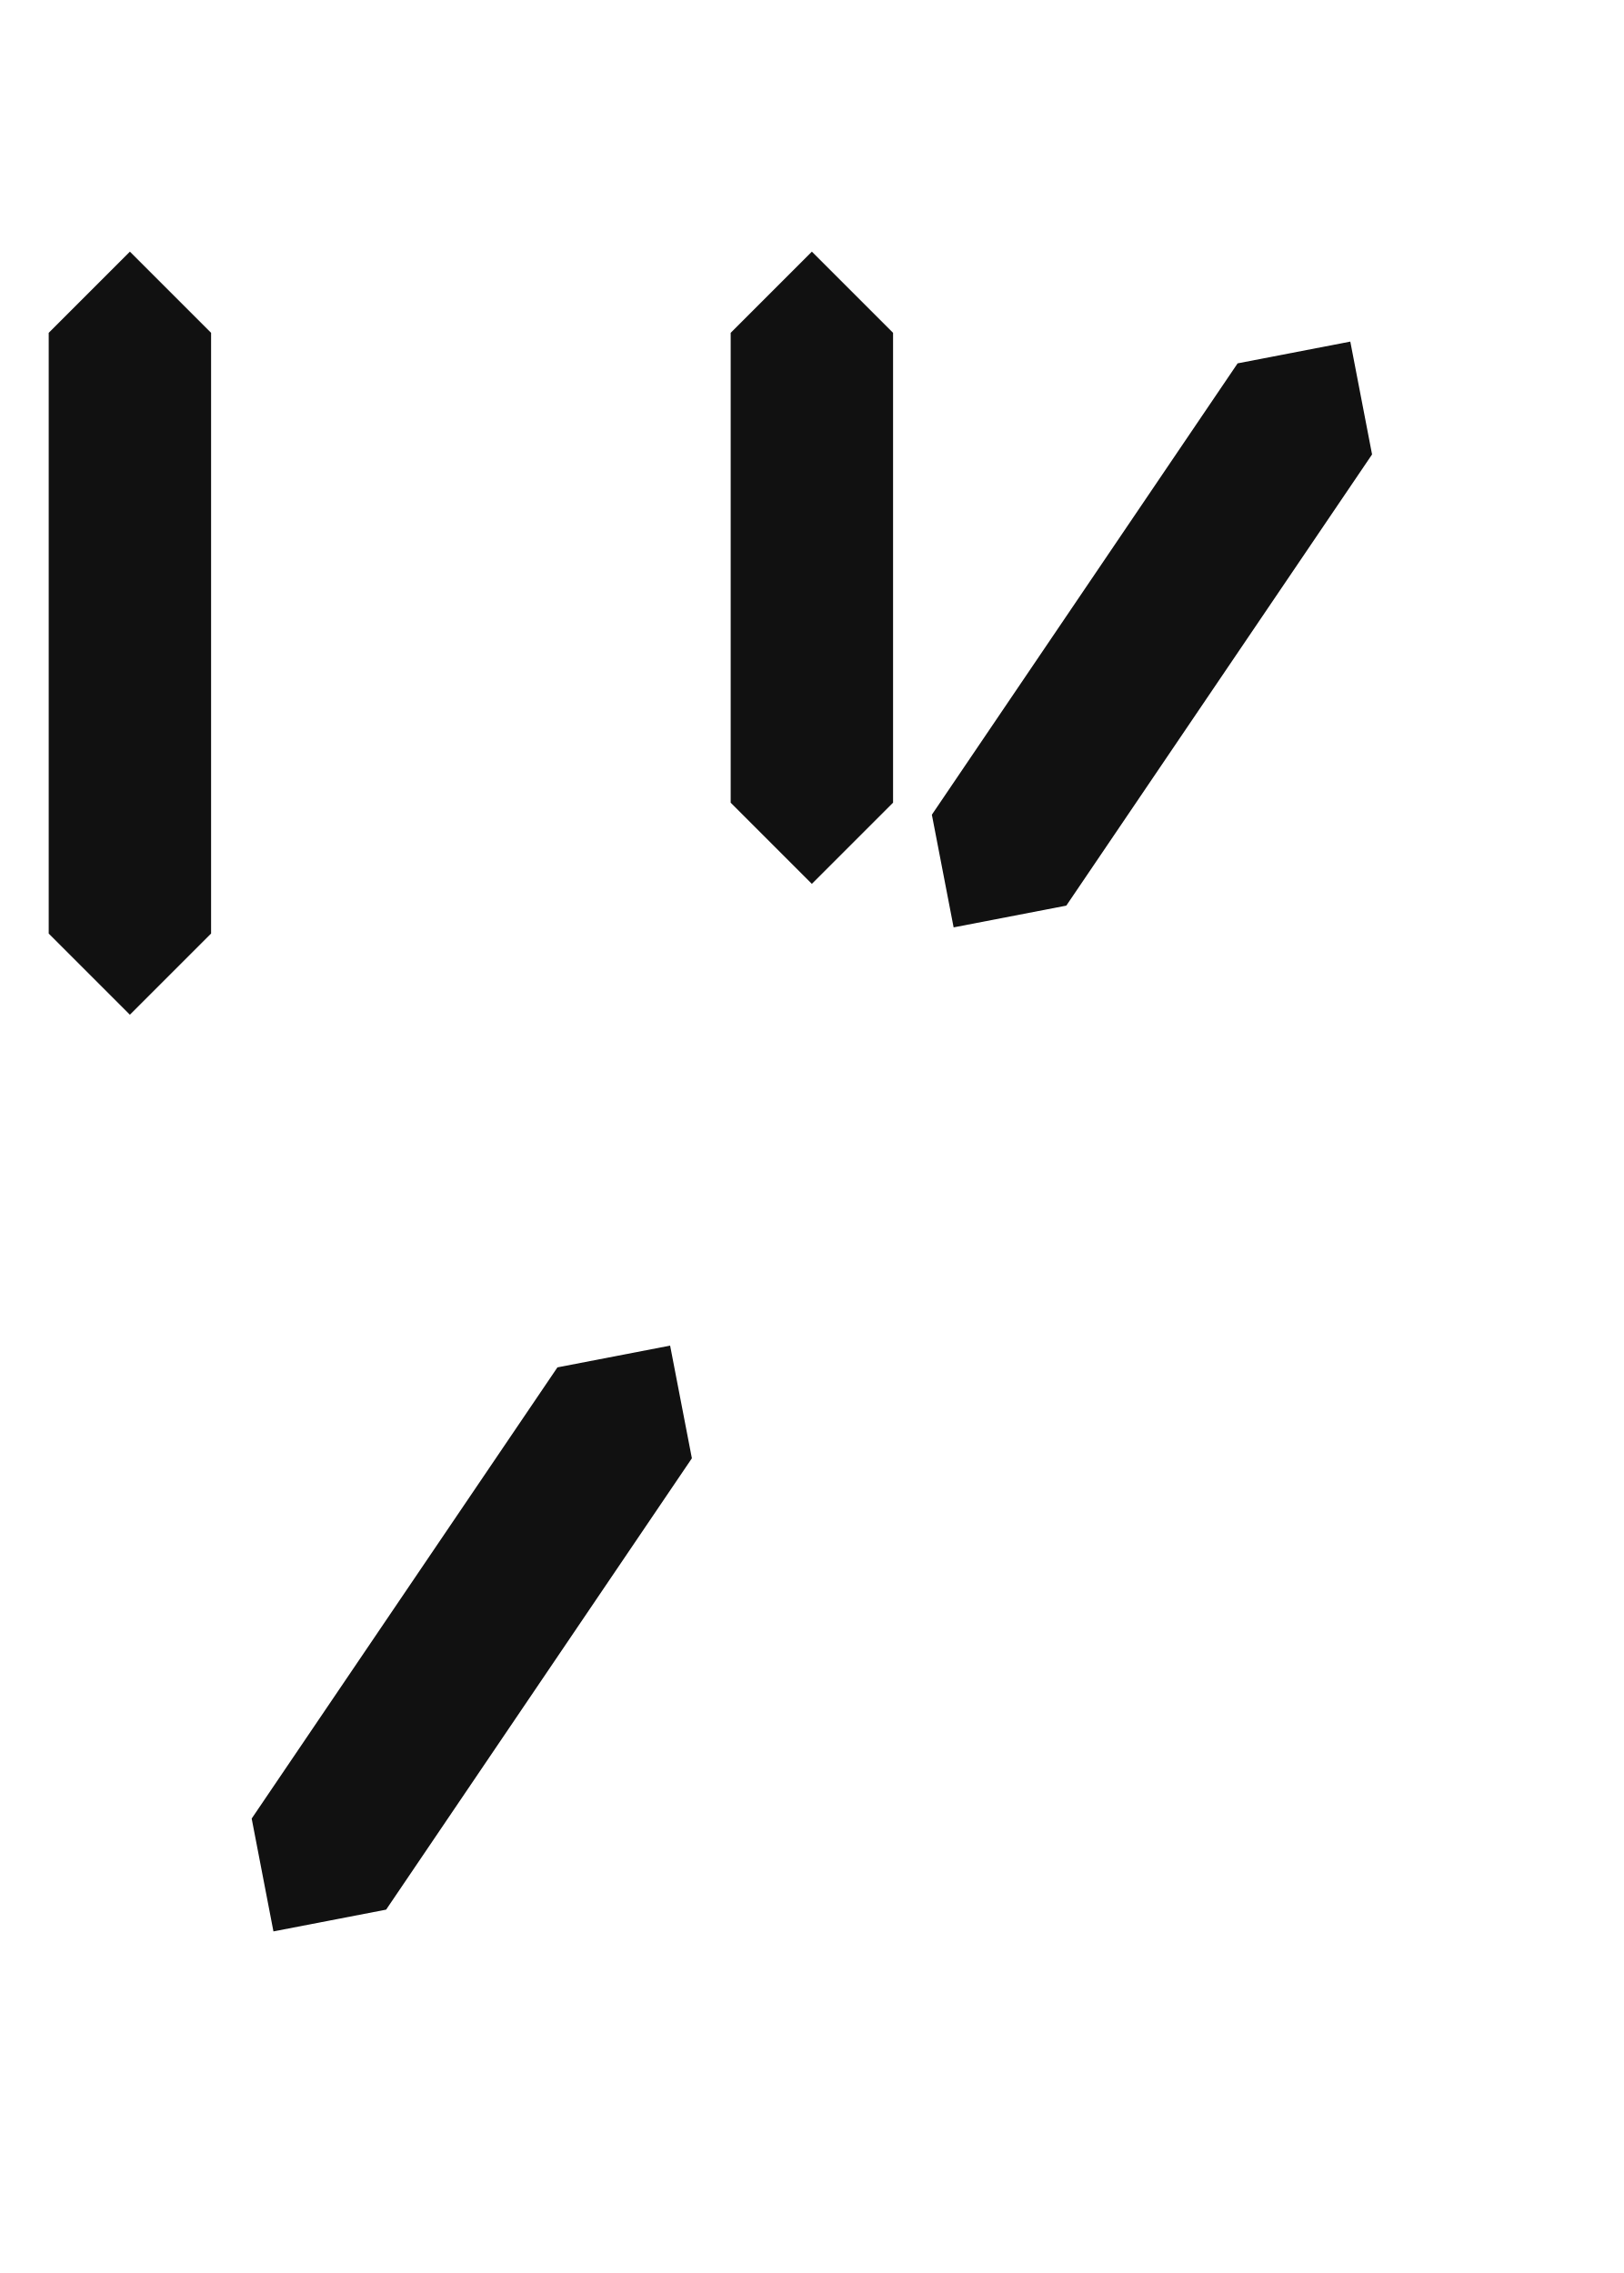
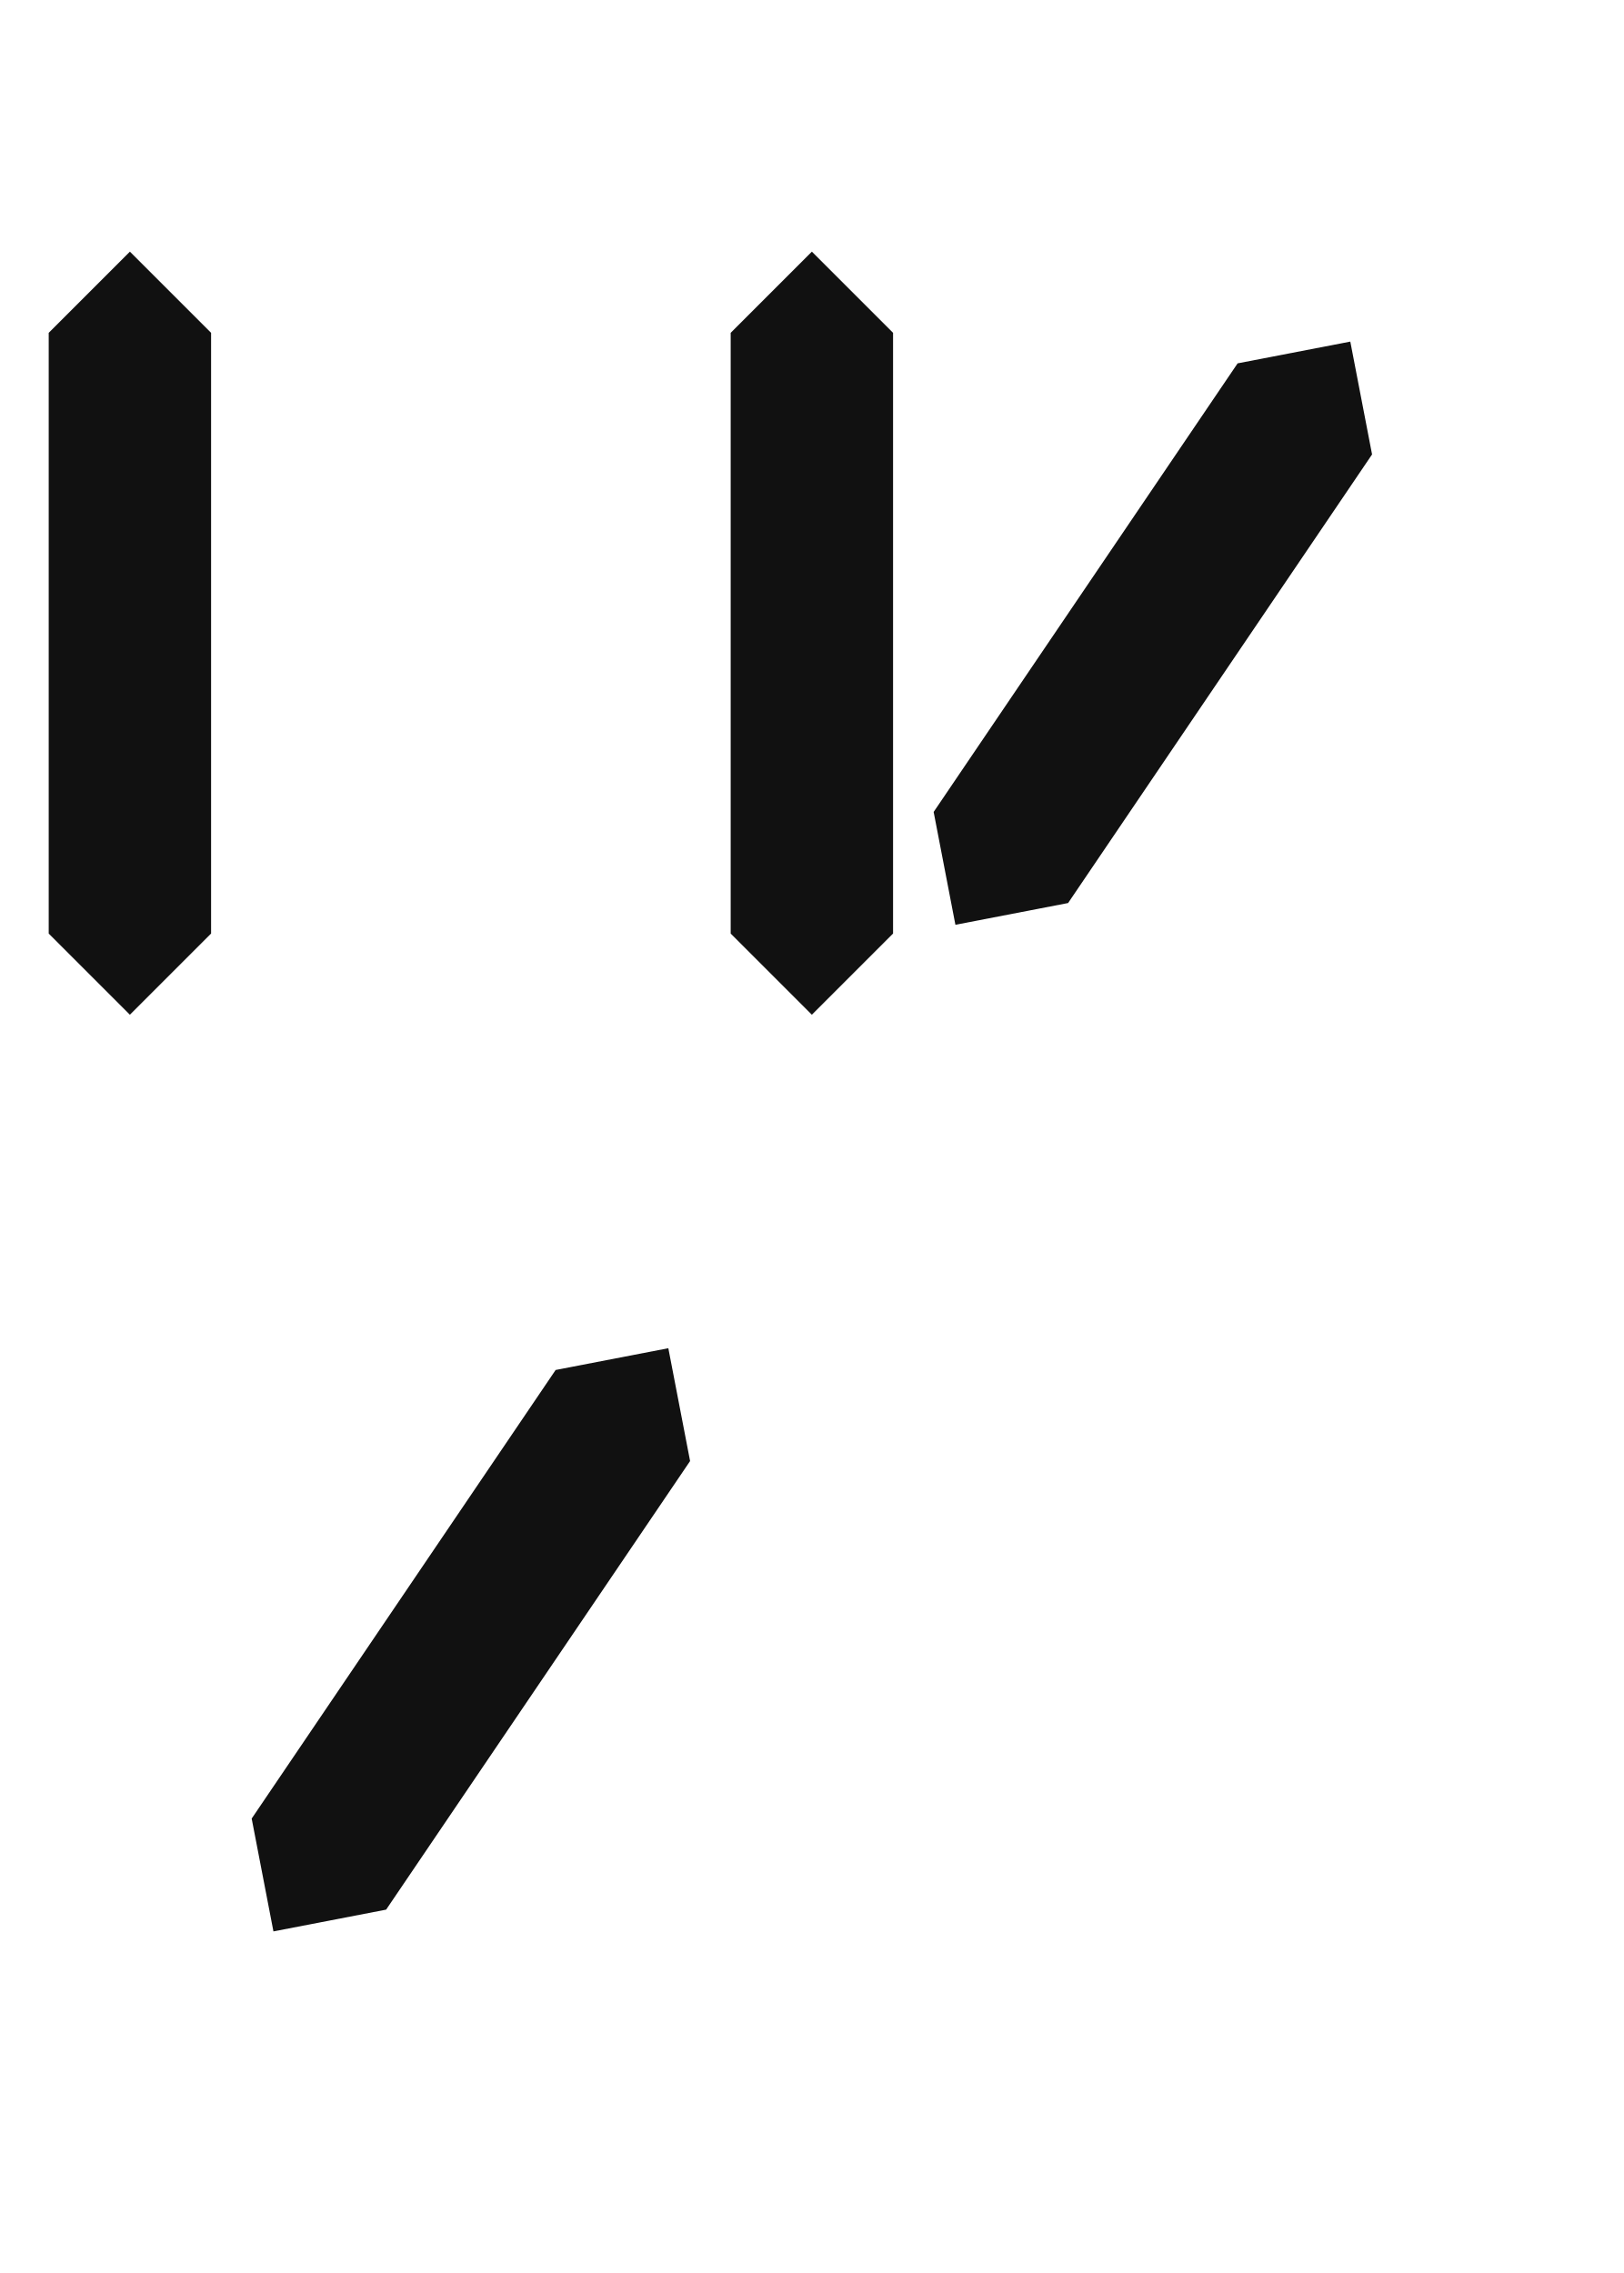
<svg xmlns="http://www.w3.org/2000/svg" viewBox="0 0 100 140" width="100" height="140">
  <polygon data-seg="2" points="8.00,15.50 3.00,20.50 3.00,57.50 8.00,62.50 13.00,57.50 13.00,20.50" fill="#111111" />
-   <polygon data-seg="4" points="50.00,15.50 45.00,20.50 45.00,49.44 50.00,54.44 55.00,49.44 55.00,20.50" fill="#111111" />
-   <polygon data-seg="5" points="83.16,21.04 76.22,22.38 57.39,50.18 58.73,57.12 65.67,55.78 84.50,27.99" fill="#111111" />
-   <polygon data-seg="A" points="41.27,82.88 34.33,84.22 15.50,112.01 16.84,118.96 23.78,117.62 42.61,89.82" fill="#111111" />
+   <polygon data-seg="4" points="50.00,15.50 45.00,20.50 45.00,57.50 50.00,62.50 55.00,57.50 55.00,20.50" fill="#111111" />
+   <polygon data-seg="5" points="83.16,21.04 76.22,22.38 57.50,50.01 58.84,56.96 65.78,55.62 84.50,27.99" fill="#111111" />
+   <polygon data-seg="A" points="41.16,83.04 34.22,84.38 15.50,112.01 16.84,118.96 23.78,117.62 42.50,89.99" fill="#111111" />
</svg>
